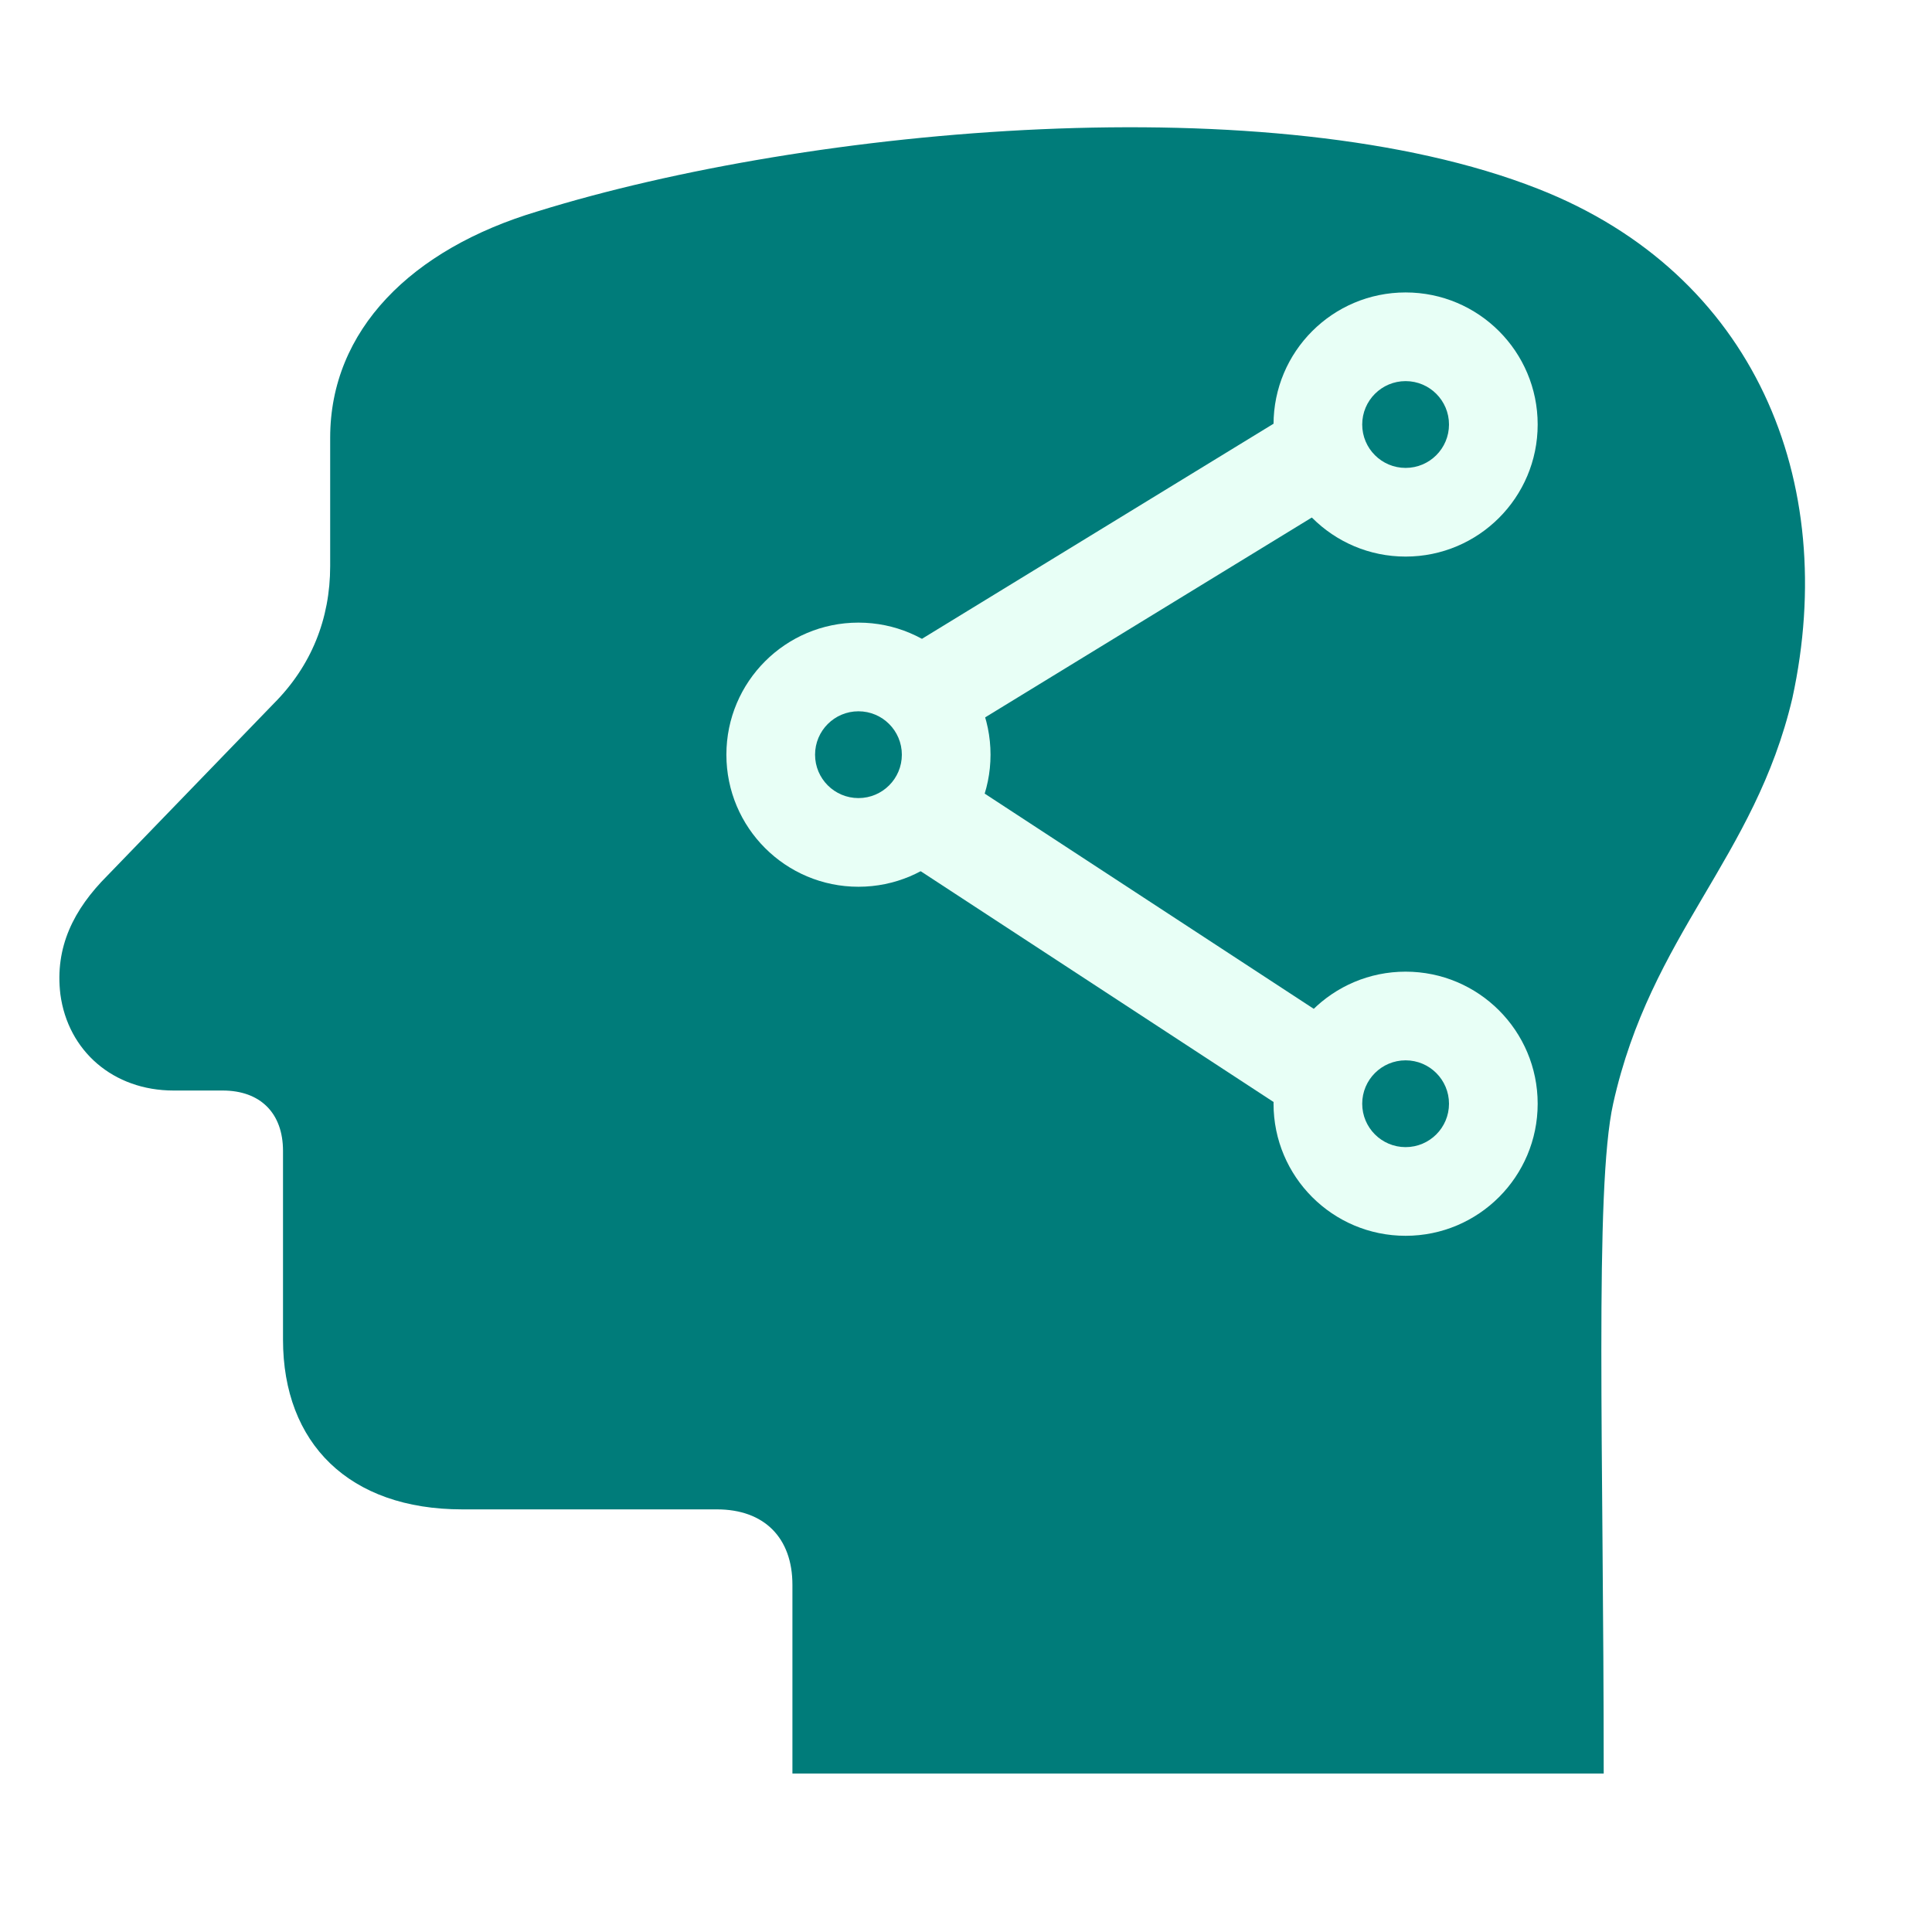
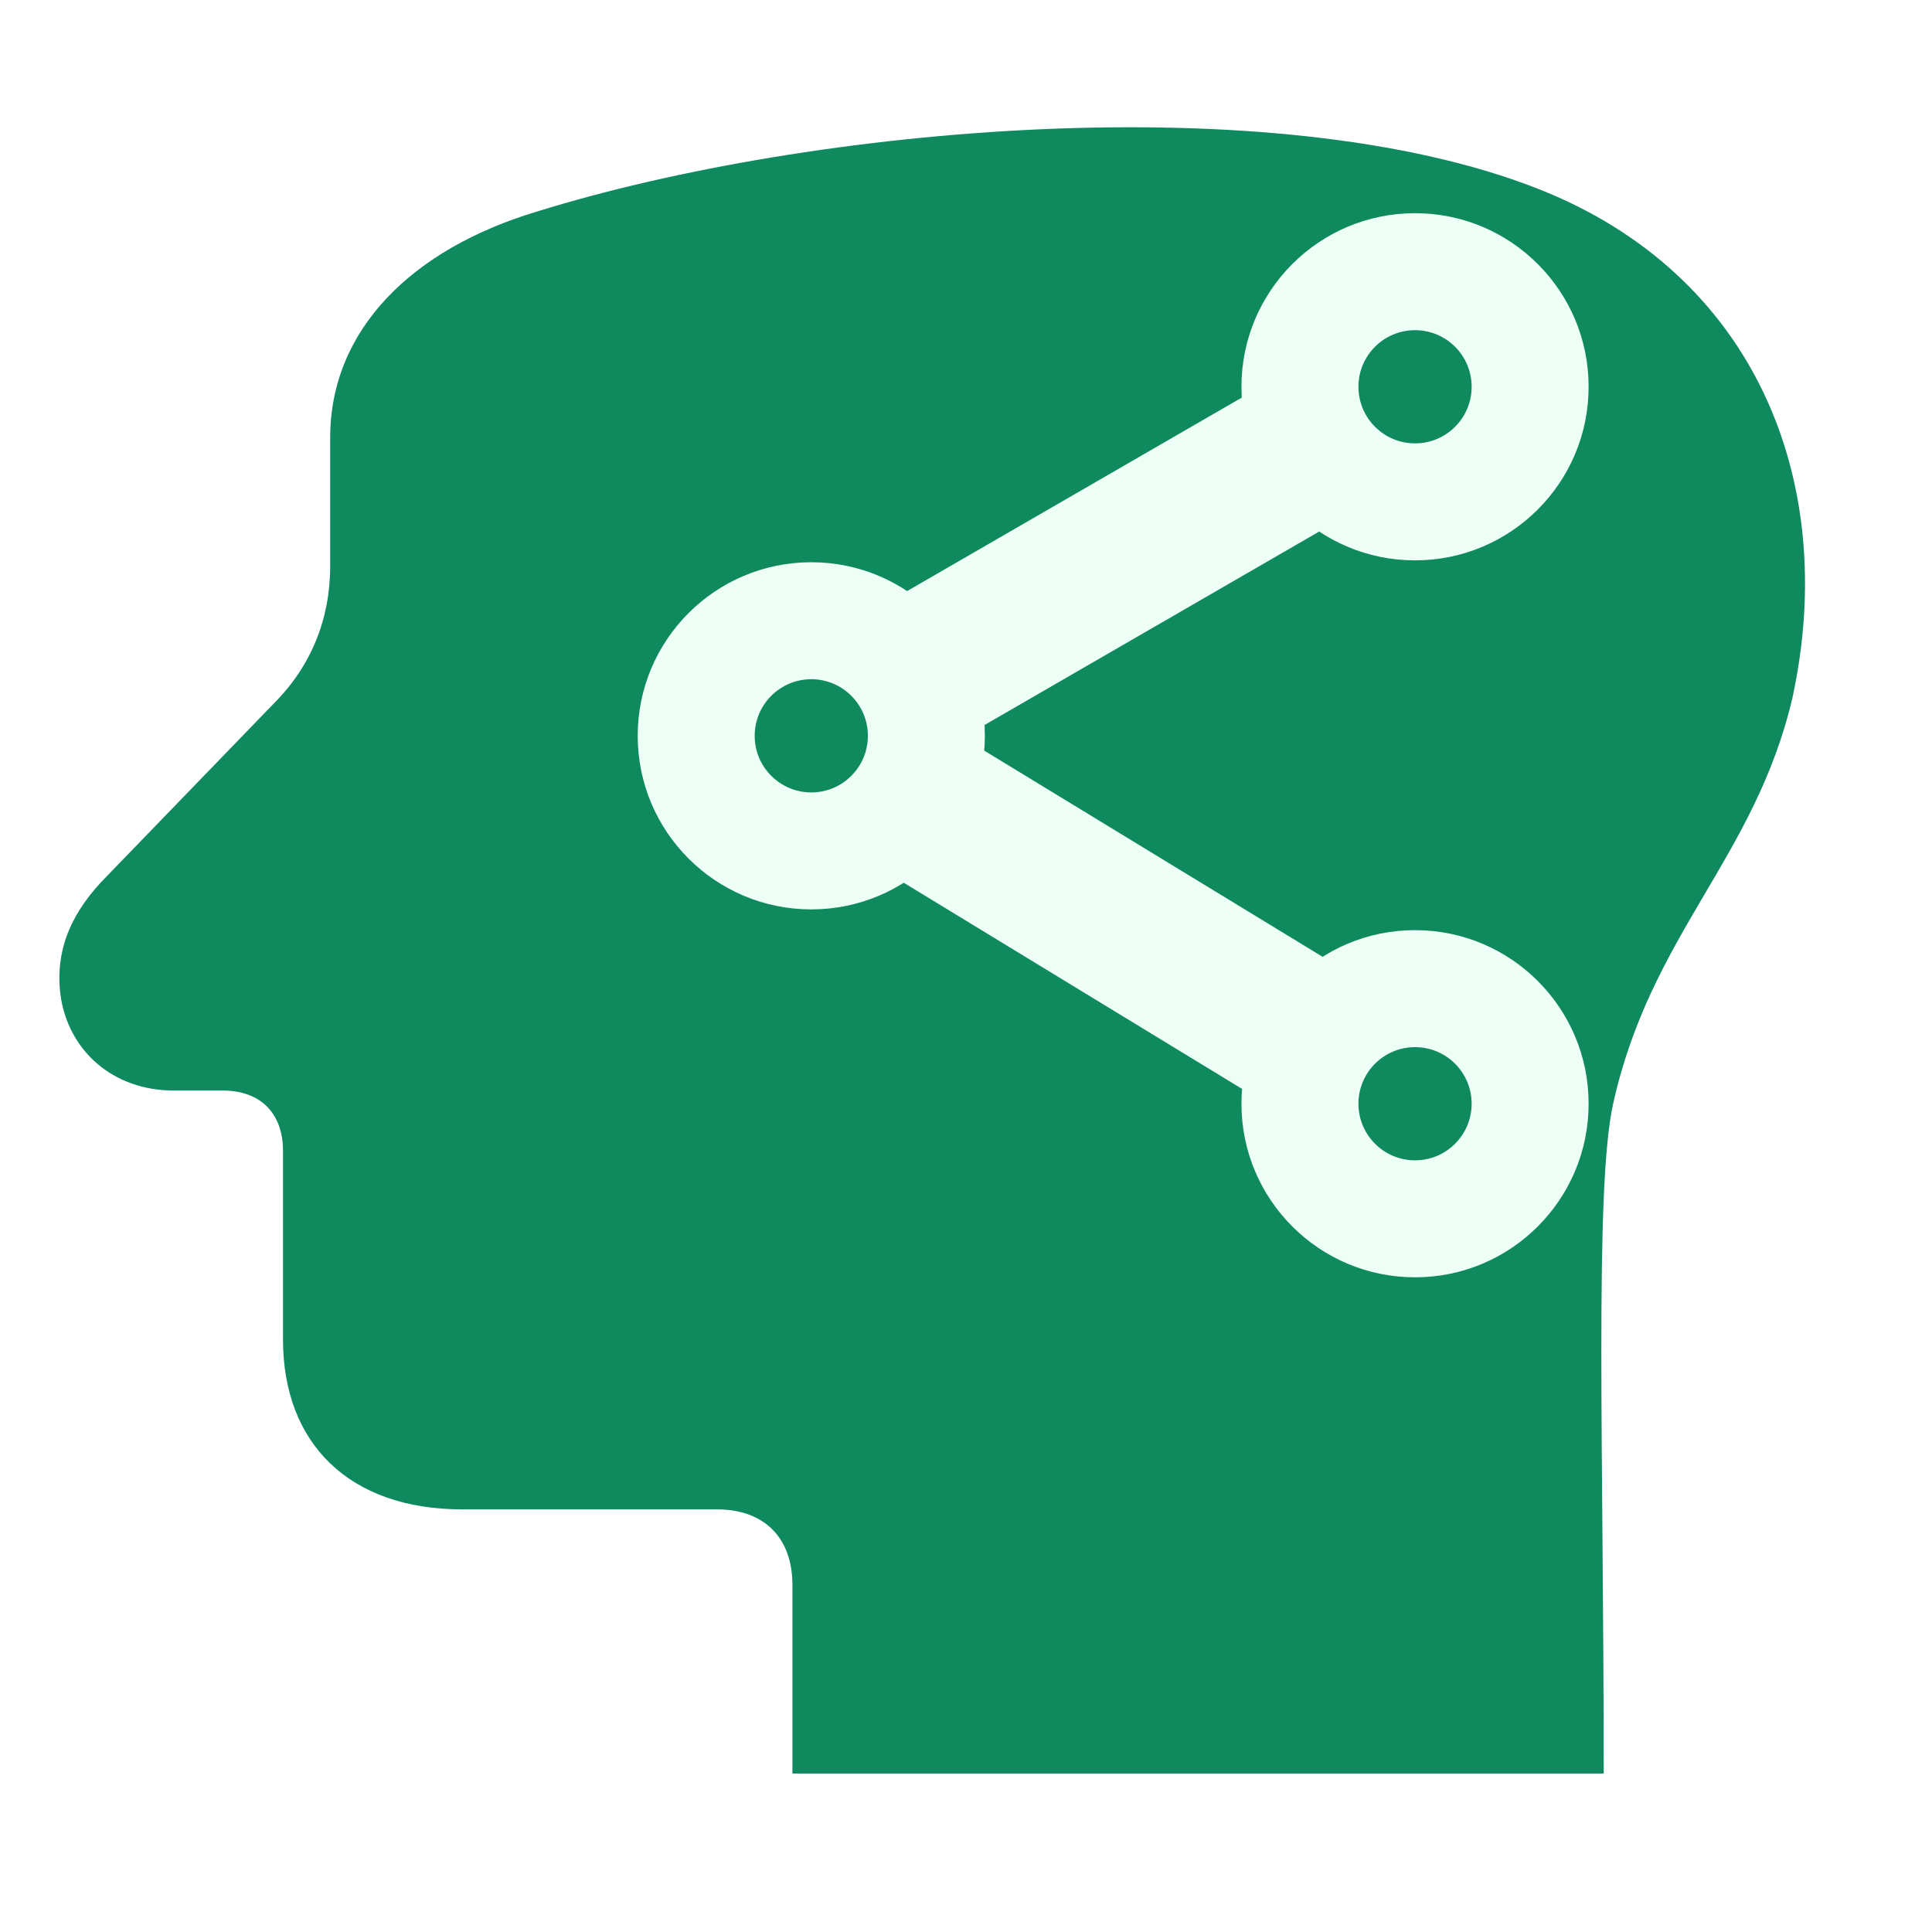
- <svg xmlns="http://www.w3.org/2000/svg" width="1024" height="1024" viewBox="0 0 1024 1024" role="img" aria-label="Insight sharing favicon, deep teal + ice mint">
-   <path d="M 815 100 C 930 145 975 255 950 370 C 930 455 875 495 855 585 C 845 630 850 770 850 940 L 420 940 L 420 840 C 420 815 405 800 380 800 L 245 800 C 185 800 150 765 150 710 L 150 610 C 150 590 138 578 118 578 L 92 578 C 60 578 36 557 32 527 C 29 502 39 482 57 464 L 145 373 C 165 353 175 328 175 300 L 175 232 C 175 175 218 132 285 112 C 430 67 675 45 815 100 Z" fill="#007C7A" />
-   <g fill="#E8FFF6">
-     <path d="M470 350 L707 205 L735 250 L498 395 Z" />
-     <path d="M470 450 L707 605 L735 560 L498 405 Z" />
-     <circle cx="455" cy="400" r="70" />
-     <circle cx="745" cy="225" r="70" />
-     <circle cx="745" cy="585" r="70" />
+ <svg xmlns="http://www.w3.org/2000/svg" width="512" height="512" viewBox="0 0 1024 1024" role="img" aria-label="Insight sharing favicon, Emerald">
+   <path d="M 815 100 C 930 145 975 255 950 370 C 930 455 875 495 855 585 C 845 630 850 770 850 940 L 420 940 L 420 840 C 420 815 405 800 380 800 L 245 800 C 185 800 150 765 150 710 L 150 610 C 150 590 138 578 118 578 L 92 578 C 60 578 36 557 32 527 C 29 502 39 482 57 464 L 145 373 C 165 353 175 328 175 300 L 175 232 C 175 175 218 132 285 112 C 430 67 675 45 815 100 Z" fill="#0F8A5F" />
+   <g fill="none" stroke="#EEFFF7" stroke-width="82" stroke-linecap="round" stroke-linejoin="round">
+     <line x1="430" y1="390" x2="750" y2="205" />
+     <line x1="430" y1="390" x2="750" y2="585" />
  </g>
-   <g fill="#007C7A">
-     <circle cx="455" cy="400" r="23" />
-     <circle cx="745" cy="225" r="23" />
-     <circle cx="745" cy="585" r="23" />
+   <g fill="#EEFFF7">
+     <circle cx="430" cy="390" r="92" />
+     <circle cx="750" cy="205" r="92" />
+     <circle cx="750" cy="585" r="92" />
+   </g>
+   <g fill="#0F8A5F">
+     <circle cx="430" cy="390" r="30" />
+     <circle cx="750" cy="205" r="30" />
+     <circle cx="750" cy="585" r="30" />
  </g>
</svg>
